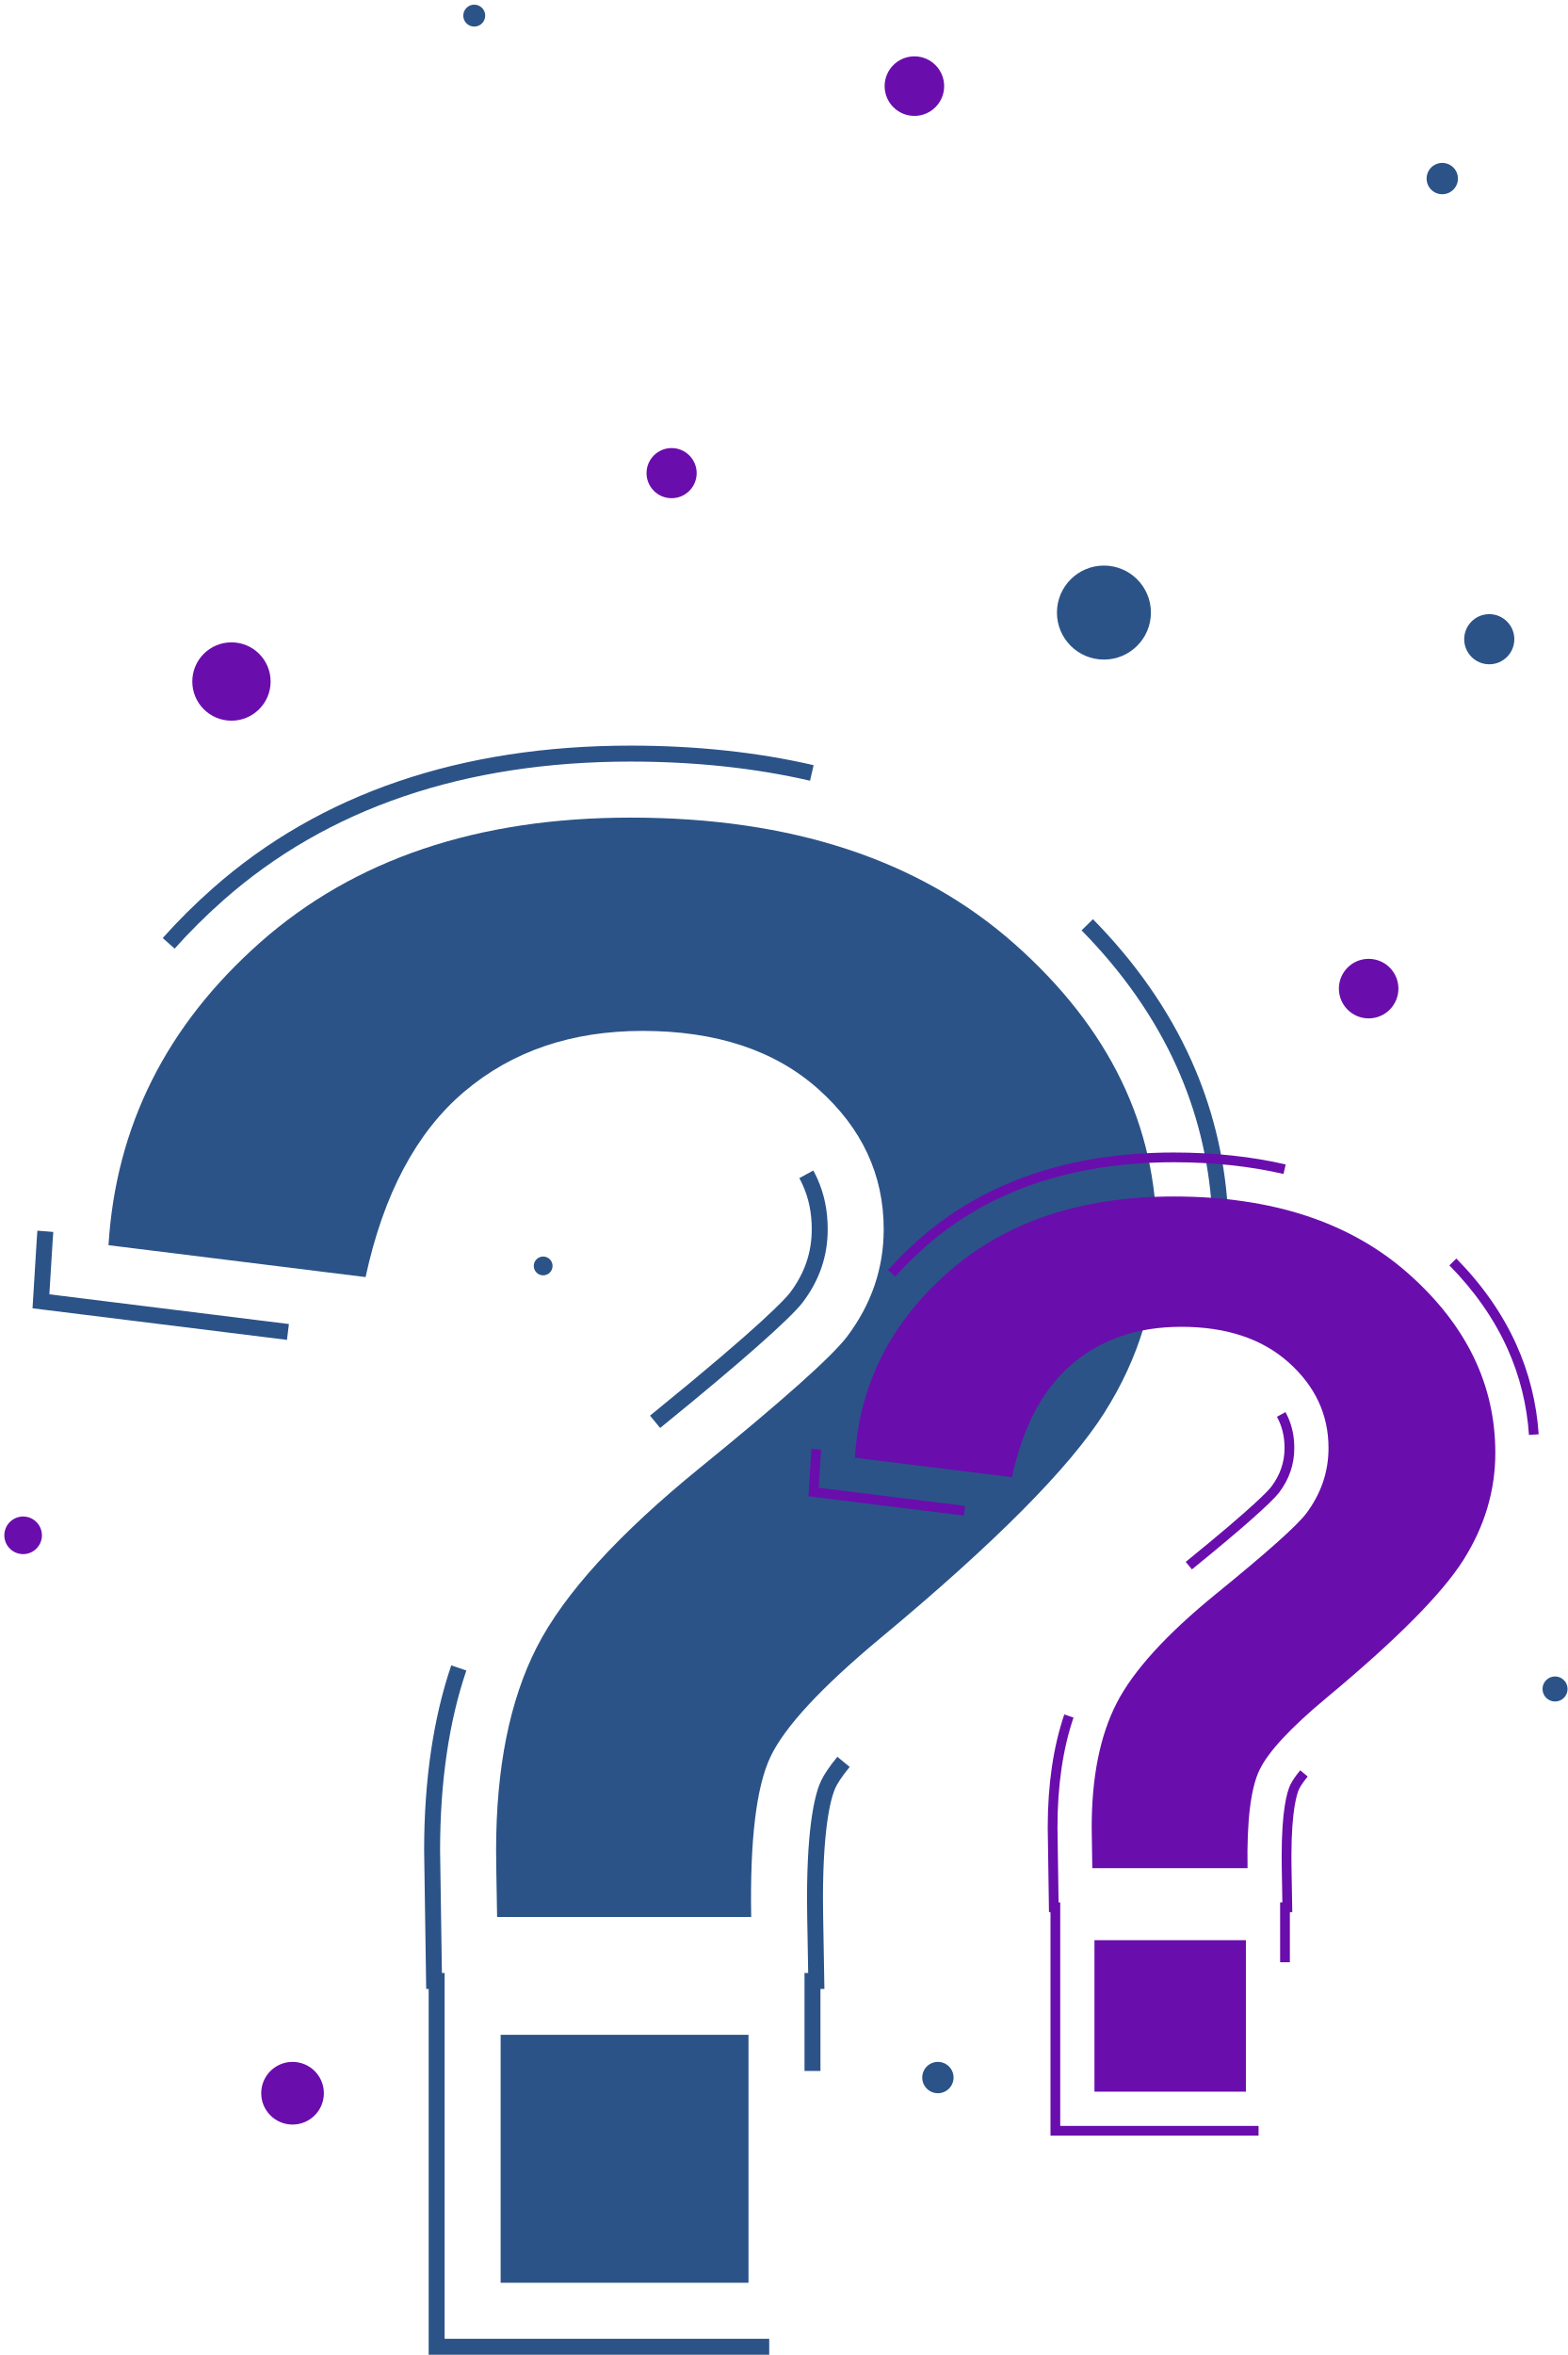
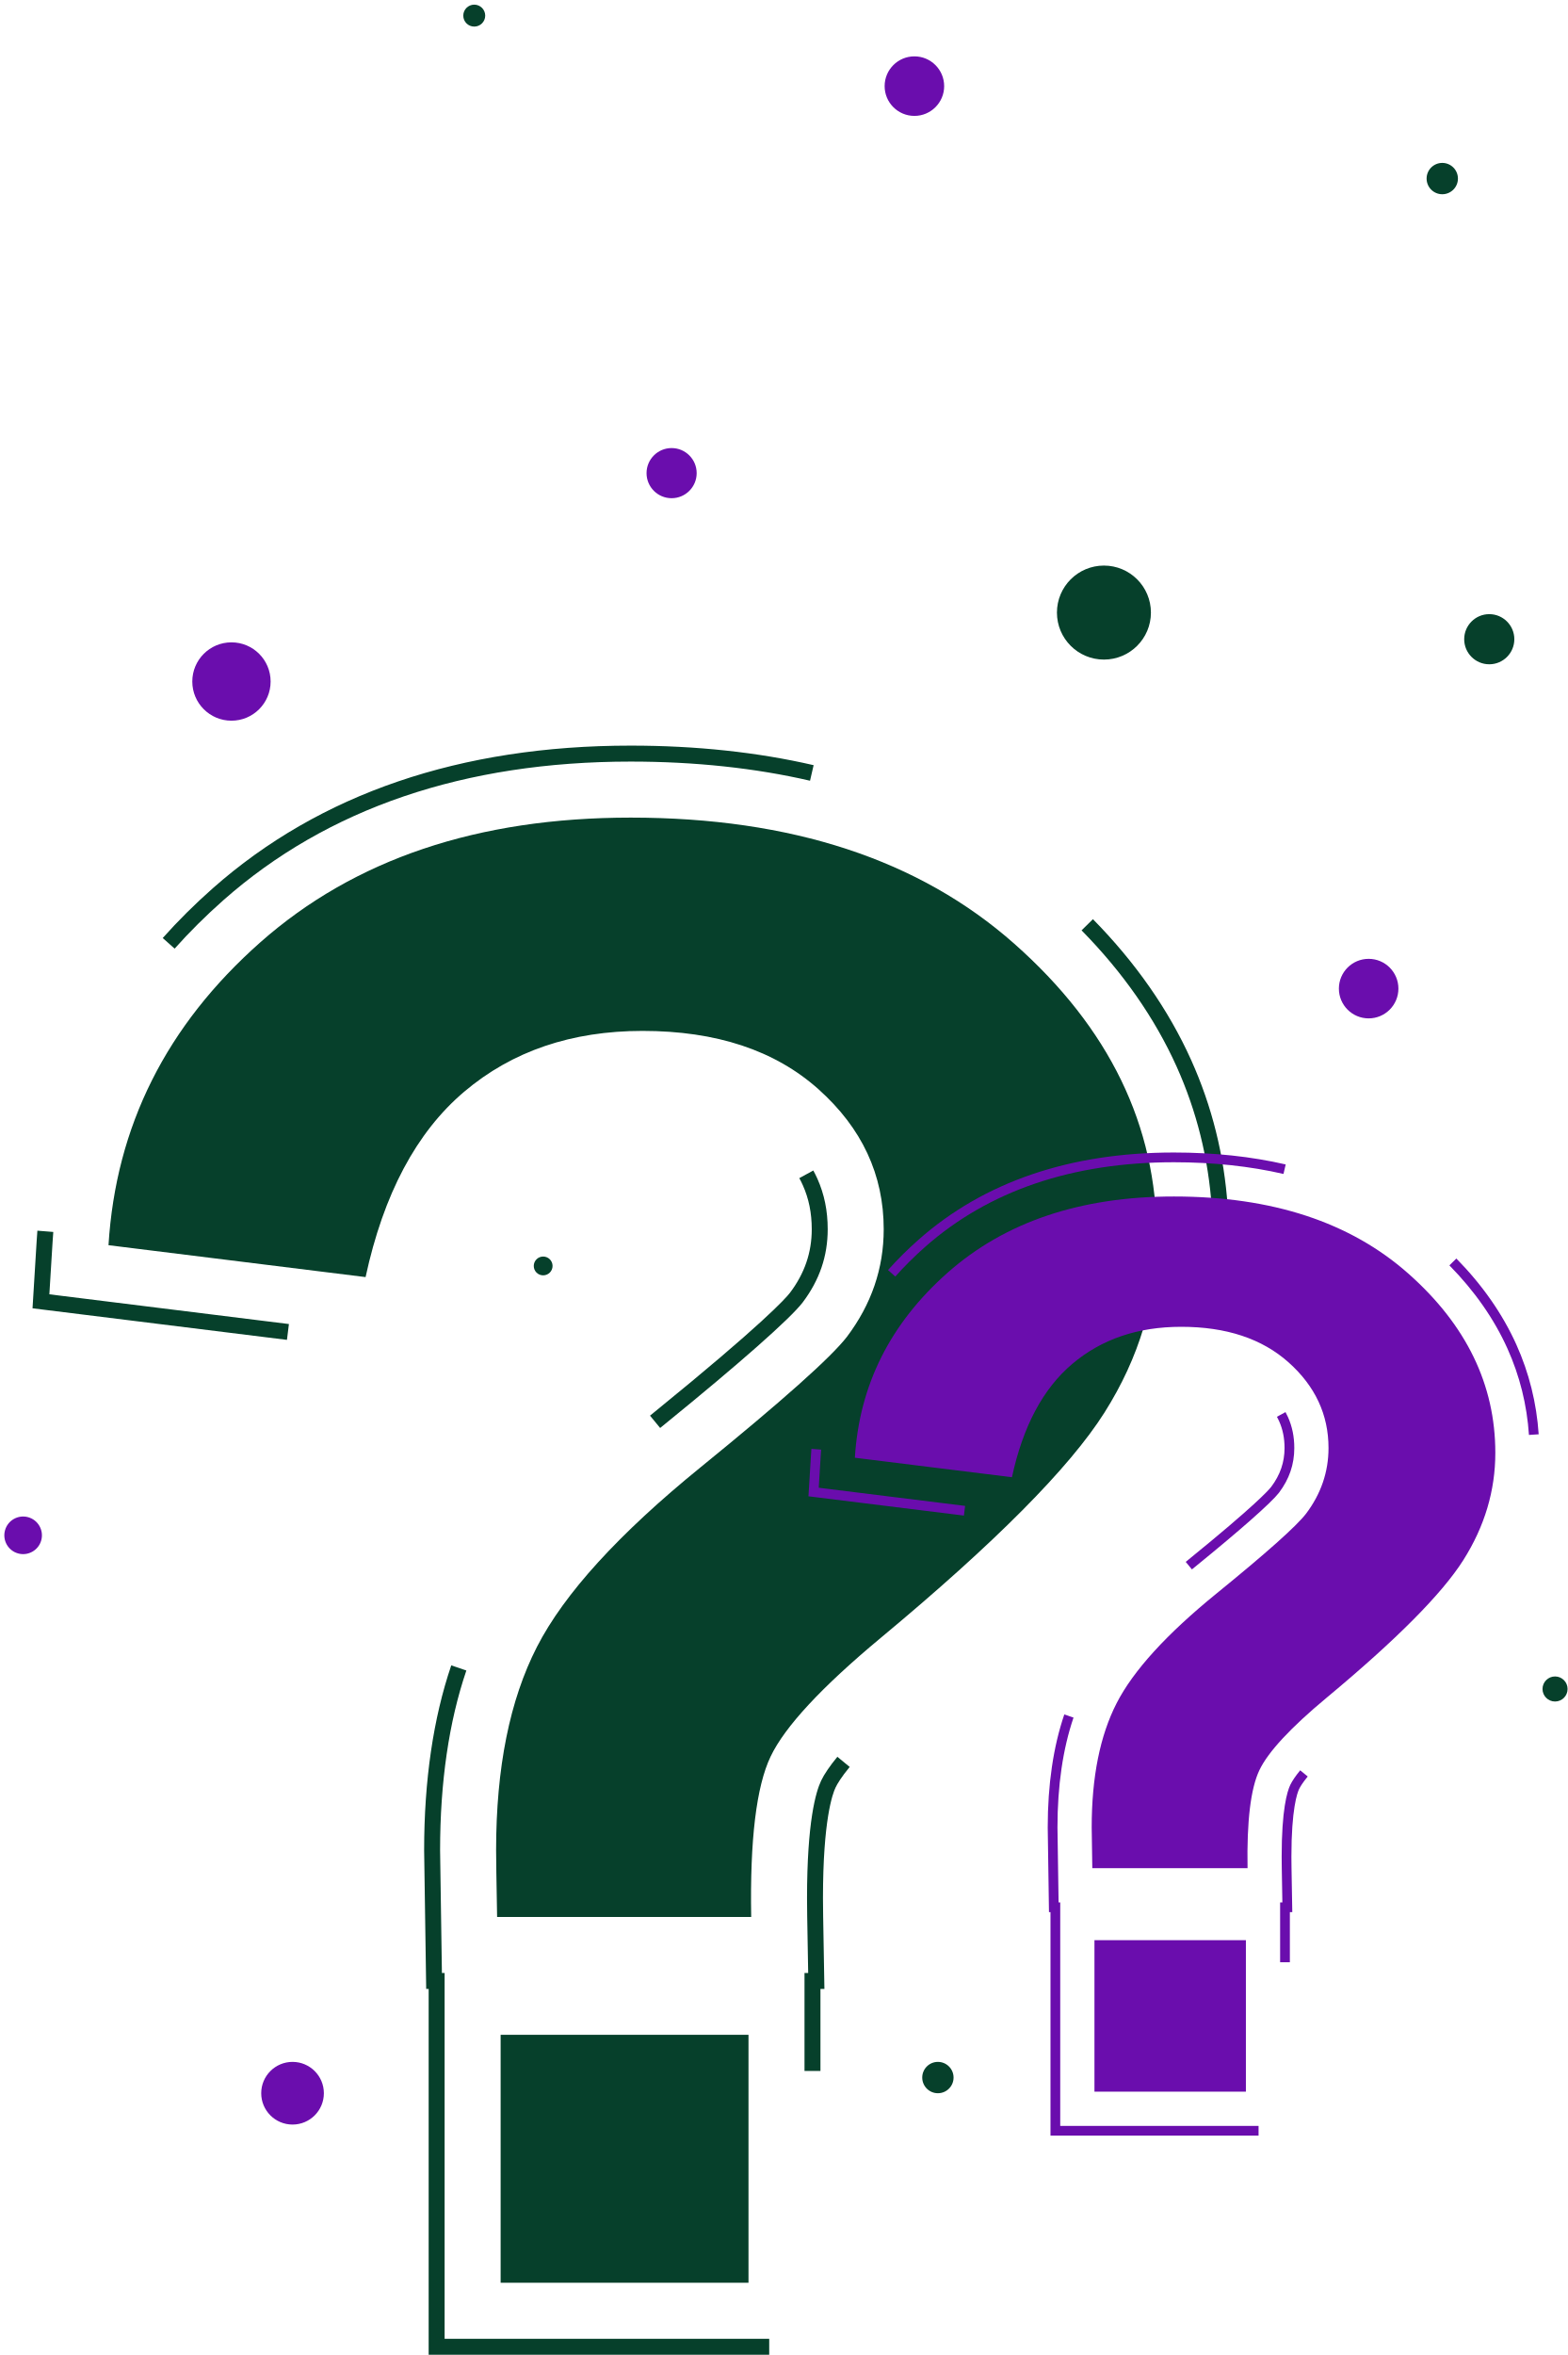
<svg xmlns="http://www.w3.org/2000/svg" width="263" height="395" viewBox="0 0 263 395" fill="none">
-   <path d="M126.031 321.529H83.401C83.288 315.4 83.234 311.665 83.234 310.328C83.234 296.51 85.516 285.143 90.088 276.225C94.656 267.309 103.796 257.279 117.504 246.133C131.212 234.99 139.405 227.689 142.08 224.234C146.201 218.774 148.264 212.756 148.264 206.179C148.264 197.042 144.613 189.211 137.314 182.69C130.013 176.171 120.179 172.912 107.808 172.912C95.882 172.912 85.909 176.313 77.884 183.109C69.86 189.908 64.343 200.273 61.335 214.204L18.204 208.854C19.428 188.905 27.925 171.966 43.697 158.033C59.467 144.102 80.167 137.136 105.802 137.136C132.773 137.136 154.225 144.186 170.165 158.283C186.101 172.383 194.071 188.792 194.071 207.516C194.071 217.881 191.146 227.689 185.294 236.939C179.442 246.19 166.931 258.784 147.763 274.72C137.843 282.97 131.685 289.599 129.29 294.615C126.892 299.629 125.806 308.601 126.031 321.529Z" fill="#2B5388" />
-   <path d="M125.578 341.295H83.993V382.882H125.578V341.295Z" fill="#2B5388" />
-   <path d="M129.055 394.955H71.918V333.603H71.504L71.159 310.348C71.161 298.614 72.692 288.184 75.71 279.329L78.243 280.192C75.32 288.768 73.837 298.908 73.836 310.328L74.141 330.927H74.595V392.279H129.056L129.055 394.955ZM137.651 347.355H134.975V330.927H135.592L135.426 321.366C135.408 320.324 135.399 319.321 135.399 318.359C135.399 305.531 136.884 300.513 137.77 298.662C138.297 297.562 139.211 296.218 140.489 294.664L142.556 296.365C141.135 298.091 140.483 299.195 140.185 299.817C139.689 300.851 138.074 305.242 138.074 318.359C138.074 319.306 138.084 320.292 138.102 321.319L138.315 333.603H137.651L137.651 347.355ZM110.756 239.511L109.055 237.444L109.888 236.764C127.966 222.07 131.79 217.801 132.532 216.842C134.992 213.585 136.191 210.092 136.191 206.178C136.191 203.462 135.701 201.046 134.691 198.791C134.514 198.396 134.32 198.001 134.104 197.605L136.454 196.325C136.703 196.784 136.929 197.241 137.135 197.697C138.3 200.304 138.867 203.078 138.867 206.178C138.867 210.695 137.491 214.715 134.658 218.467C132.519 221.232 124.109 228.653 111.575 238.842L110.756 239.511ZM48.143 224.734L5.457 219.439L6.153 208.113C6.187 207.548 6.227 206.983 6.272 206.419L8.94 206.633C8.896 207.179 8.858 207.728 8.824 208.277L8.281 217.092L48.472 222.079L48.143 224.734ZM203.305 202.597C202.752 194.331 200.766 186.354 197.402 178.889C193.748 170.774 188.385 163.089 181.459 156.047L183.367 154.171C190.516 161.439 196.059 169.386 199.843 177.791C203.338 185.547 205.401 193.834 205.976 202.42L203.305 202.597ZM29.3 159.112L27.301 157.333C29.861 154.458 32.688 151.65 35.703 148.986C53.673 133.111 77.258 125.062 105.802 125.062C116.761 125.062 127.091 126.165 136.506 128.341L135.902 130.949C126.686 128.819 116.559 127.739 105.802 127.739C77.929 127.739 54.94 135.561 37.474 150.99C34.54 153.584 31.789 156.317 29.3 159.112Z" fill="#2B5388" />
+   <path d="M126.031 321.529H83.401C83.288 315.4 83.234 311.665 83.234 310.328C83.234 296.51 85.516 285.143 90.088 276.225C94.656 267.309 103.796 257.279 117.504 246.133C131.212 234.99 139.405 227.689 142.08 224.234C146.201 218.774 148.264 212.756 148.264 206.179C148.264 197.042 144.613 189.211 137.314 182.69C130.013 176.171 120.179 172.912 107.808 172.912C95.882 172.912 85.909 176.313 77.884 183.109C69.86 189.908 64.343 200.273 61.335 214.204L18.204 208.854C19.428 188.905 27.925 171.966 43.697 158.033C59.467 144.102 80.167 137.136 105.802 137.136C132.773 137.136 154.225 144.186 170.165 158.283C186.101 172.383 194.071 188.792 194.071 207.516C194.071 217.881 191.146 227.689 185.294 236.939C179.442 246.19 166.931 258.784 147.763 274.72C137.843 282.97 131.685 289.599 129.29 294.615C126.892 299.629 125.806 308.601 126.031 321.529Z" fill="#06402B" />
+   <path d="M125.578 341.295H83.993V382.882H125.578V341.295Z" fill="#06402B" />
+   <path d="M129.055 394.955H71.918V333.603H71.504L71.159 310.348C71.161 298.614 72.692 288.184 75.71 279.329L78.243 280.192C75.32 288.768 73.837 298.908 73.836 310.328L74.141 330.927H74.595V392.279H129.056L129.055 394.955ZM137.651 347.355H134.975V330.927H135.592L135.426 321.366C135.408 320.324 135.399 319.321 135.399 318.359C135.399 305.531 136.884 300.513 137.77 298.662C138.297 297.562 139.211 296.218 140.489 294.664L142.556 296.365C141.135 298.091 140.483 299.195 140.185 299.817C139.689 300.851 138.074 305.242 138.074 318.359C138.074 319.306 138.084 320.292 138.102 321.319L138.315 333.603H137.651L137.651 347.355ZM110.756 239.511L109.055 237.444L109.888 236.764C127.966 222.07 131.79 217.801 132.532 216.842C134.992 213.585 136.191 210.092 136.191 206.178C136.191 203.462 135.701 201.046 134.691 198.791C134.514 198.396 134.32 198.001 134.104 197.605L136.454 196.325C136.703 196.784 136.929 197.241 137.135 197.697C138.3 200.304 138.867 203.078 138.867 206.178C138.867 210.695 137.491 214.715 134.658 218.467C132.519 221.232 124.109 228.653 111.575 238.842L110.756 239.511ZM48.143 224.734L5.457 219.439L6.153 208.113C6.187 207.548 6.227 206.983 6.272 206.419L8.94 206.633C8.896 207.179 8.858 207.728 8.824 208.277L8.281 217.092L48.472 222.079L48.143 224.734ZM203.305 202.597C202.752 194.331 200.766 186.354 197.402 178.889C193.748 170.774 188.385 163.089 181.459 156.047L183.367 154.171C190.516 161.439 196.059 169.386 199.843 177.791C203.338 185.547 205.401 193.834 205.976 202.42L203.305 202.597ZM29.3 159.112L27.301 157.333C29.861 154.458 32.688 151.65 35.703 148.986C53.673 133.111 77.258 125.062 105.802 125.062C116.761 125.062 127.091 126.165 136.506 128.341L135.902 130.949C126.686 128.819 116.559 127.739 105.802 127.739C77.929 127.739 54.94 135.561 37.474 150.99C34.54 153.584 31.789 156.317 29.3 159.112Z" fill="#06402B" />
  <path d="M209.306 313.346H183.26C183.191 309.601 183.158 307.319 183.158 306.501C183.158 298.06 184.552 291.114 187.345 285.665C190.136 280.218 195.72 274.09 204.096 267.28C212.471 260.472 217.477 256.011 219.111 253.9C221.629 250.564 222.89 246.887 222.89 242.868C222.89 237.286 220.659 232.501 216.199 228.517C211.739 224.534 205.73 222.543 198.172 222.543C190.885 222.543 184.792 224.621 179.889 228.773C174.986 232.928 171.615 239.26 169.778 247.772L143.425 244.503C144.173 232.314 149.365 221.965 159.001 213.452C168.637 204.941 181.284 200.685 196.946 200.685C213.425 200.685 226.532 204.992 236.271 213.605C246.008 222.22 250.877 232.246 250.877 243.686C250.877 250.018 249.089 256.011 245.514 261.662C241.939 267.315 234.295 275.009 222.584 284.746C216.523 289.786 212.761 293.837 211.297 296.901C209.832 299.965 209.169 305.447 209.306 313.346Z" fill="#6A0DAD" />
  <path d="M209.029 325.422H183.622V350.831H209.029V325.422Z" fill="#6A0DAD" />
  <path d="M211.154 358.207H176.245V320.722H175.992L175.781 306.514C175.782 299.344 176.717 292.972 178.562 287.562L180.109 288.089C178.323 293.329 177.417 299.524 177.416 306.502L177.603 319.088H177.88V356.572H211.154V358.207ZM216.407 329.124H214.771V319.087H215.148L215.047 313.246C215.036 312.609 215.03 311.996 215.03 311.408C215.03 303.571 215.938 300.504 216.479 299.374C216.801 298.702 217.359 297.88 218.14 296.931L219.403 297.97C218.535 299.025 218.136 299.7 217.954 300.079C217.652 300.711 216.665 303.394 216.665 311.408C216.665 311.987 216.671 312.589 216.682 313.217L216.812 320.722H216.406L216.407 329.124ZM199.974 263.233L198.934 261.971L199.443 261.555C210.488 252.577 212.825 249.969 213.278 249.383C214.781 247.393 215.514 245.259 215.514 242.868C215.514 241.208 215.214 239.732 214.597 238.354C214.49 238.113 214.371 237.872 214.239 237.63L215.674 236.848C215.827 237.128 215.965 237.408 216.09 237.686C216.802 239.279 217.149 240.974 217.149 242.868C217.149 245.628 216.308 248.084 214.577 250.376C213.27 252.066 208.132 256.599 200.474 262.825L199.974 263.233ZM161.718 254.205L135.638 250.97L136.063 244.05C136.084 243.705 136.109 243.36 136.136 243.015L137.766 243.146C137.739 243.479 137.716 243.815 137.695 244.15L137.363 249.536L161.919 252.583L161.718 254.205ZM256.519 240.68C256.182 235.63 254.968 230.756 252.912 226.195C250.68 221.236 247.403 216.541 243.172 212.238L244.338 211.092C248.705 215.533 252.092 220.388 254.404 225.523C256.539 230.262 257.8 235.325 258.151 240.571L256.519 240.68ZM150.206 214.111L148.984 213.024C150.548 211.268 152.276 209.552 154.117 207.924C165.097 198.225 179.507 193.308 196.947 193.308C203.643 193.308 209.954 193.981 215.706 195.311L215.337 196.904C209.707 195.603 203.519 194.942 196.947 194.942C179.917 194.942 165.871 199.722 155.2 209.149C153.407 210.734 151.726 212.404 150.206 214.111Z" fill="#6A0DAD" />
-   <path d="M193.095 102.747C193.095 107.102 189.565 110.631 185.211 110.631C180.857 110.631 177.327 107.101 177.327 102.747C177.327 98.393 180.857 94.863 185.211 94.863C189.565 94.863 193.095 98.393 193.095 102.747Z" fill="#2B5388" />
-   <path d="M81.406 2.621C81.406 3.637 80.582 4.46 79.566 4.46C78.55 4.46 77.727 3.637 77.727 2.621C77.727 1.605 78.55 0.781 79.566 0.781C80.582 0.781 81.406 1.605 81.406 2.621Z" fill="#2B5388" />
-   <path d="M244.604 29.952C244.604 31.404 243.427 32.58 241.976 32.58C240.524 32.58 239.348 31.404 239.348 29.952C239.348 28.501 240.524 27.324 241.976 27.324C243.427 27.324 244.604 28.501 244.604 29.952Z" fill="#2B5388" />
-   <path d="M92.706 212.335C92.706 213.206 92 213.911 91.129 213.911C90.258 213.911 89.552 213.206 89.552 212.335C89.552 211.464 90.258 210.758 91.129 210.758C92 210.758 92.706 211.464 92.706 212.335Z" fill="#2B5388" />
-   <path d="M159.983 348.465C159.983 349.916 158.806 351.093 157.355 351.093C155.903 351.093 154.727 349.916 154.727 348.465C154.727 347.014 155.903 345.837 157.355 345.837C158.806 345.837 159.983 347.013 159.983 348.465Z" fill="#2B5388" />
-   <path d="M263 283.29C263 284.451 262.058 285.392 260.897 285.392C259.736 285.392 258.795 284.451 258.795 283.29C258.795 282.129 259.736 281.188 260.897 281.188C262.058 281.188 263 282.129 263 283.29Z" fill="#2B5388" />
-   <path d="M254.065 107.214C254.065 109.537 252.182 111.419 249.86 111.419C247.538 111.419 245.655 109.537 245.655 107.214C245.655 104.892 247.538 103.01 249.86 103.01C252.182 103.01 254.065 104.892 254.065 107.214Z" fill="#2B5388" />
+   <path d="M193.095 102.747C193.095 107.102 189.565 110.631 185.211 110.631C180.857 110.631 177.327 107.101 177.327 102.747C177.327 98.393 180.857 94.863 185.211 94.863C189.565 94.863 193.095 98.393 193.095 102.747Z" fill="#06402B" />
+   <path d="M81.406 2.621C81.406 3.637 80.582 4.46 79.566 4.46C78.55 4.46 77.727 3.637 77.727 2.621C77.727 1.605 78.55 0.781 79.566 0.781C80.582 0.781 81.406 1.605 81.406 2.621Z" fill="#06402B" />
+   <path d="M244.604 29.952C244.604 31.404 243.427 32.58 241.976 32.58C240.524 32.58 239.348 31.404 239.348 29.952C239.348 28.501 240.524 27.324 241.976 27.324C243.427 27.324 244.604 28.501 244.604 29.952Z" fill="#06402B" />
+   <path d="M92.706 212.335C92.706 213.206 92 213.911 91.129 213.911C90.258 213.911 89.552 213.206 89.552 212.335C89.552 211.464 90.258 210.758 91.129 210.758C92 210.758 92.706 211.464 92.706 212.335Z" fill="#06402B" />
+   <path d="M159.983 348.465C159.983 349.916 158.806 351.093 157.355 351.093C155.903 351.093 154.727 349.916 154.727 348.465C154.727 347.014 155.903 345.837 157.355 345.837C158.806 345.837 159.983 347.013 159.983 348.465Z" fill="#06402B" />
+   <path d="M263 283.29C263 284.451 262.058 285.392 260.897 285.392C259.736 285.392 258.795 284.451 258.795 283.29C258.795 282.129 259.736 281.188 260.897 281.188C262.058 281.188 263 282.129 263 283.29Z" fill="#06402B" />
+   <path d="M254.065 107.214C254.065 109.537 252.182 111.419 249.86 111.419C247.538 111.419 245.655 109.537 245.655 107.214C245.655 104.892 247.538 103.01 249.86 103.01C252.182 103.01 254.065 104.892 254.065 107.214Z" fill="#06402B" />
  <path d="M6.92 258.358C7.385 256.679 6.4 254.941 4.722 254.477C3.043 254.012 1.306 254.997 0.841 256.675C0.377 258.354 1.361 260.091 3.039 260.556C4.718 261.02 6.456 260.036 6.92 258.358Z" fill="#6A0DAD" />
  <path d="M45.402 114.31C45.402 117.939 42.461 120.88 38.832 120.88C35.203 120.88 32.262 117.939 32.262 114.31C32.262 110.682 35.203 107.74 38.832 107.74C42.461 107.74 45.402 110.682 45.402 114.31Z" fill="#6A0DAD" />
  <path d="M158.406 14.447C158.406 17.204 156.17 19.44 153.413 19.44C150.655 19.44 148.419 17.204 148.419 14.447C148.419 11.689 150.655 9.453 153.413 9.453C156.17 9.453 158.406 11.689 158.406 14.447Z" fill="#6A0DAD" />
  <path d="M112.678 83.563C115.001 83.563 116.883 81.68 116.883 79.358C116.883 77.036 115.001 75.153 112.678 75.153C110.356 75.153 108.474 77.036 108.474 79.358C108.474 81.68 110.356 83.563 112.678 83.563Z" fill="#6A0DAD" />
  <path d="M234.617 165.819C234.617 168.576 232.382 170.812 229.624 170.812C226.866 170.812 224.631 168.576 224.631 165.819C224.631 163.061 226.866 160.825 229.624 160.825C232.382 160.825 234.617 163.061 234.617 165.819Z" fill="#6A0DAD" />
  <path d="M54.337 351.093C54.337 353.996 51.983 356.349 49.081 356.349C46.178 356.349 43.825 353.996 43.825 351.093C43.825 348.19 46.178 345.837 49.081 345.837C51.984 345.837 54.337 348.19 54.337 351.093Z" fill="#6A0DAD" />
</svg>
